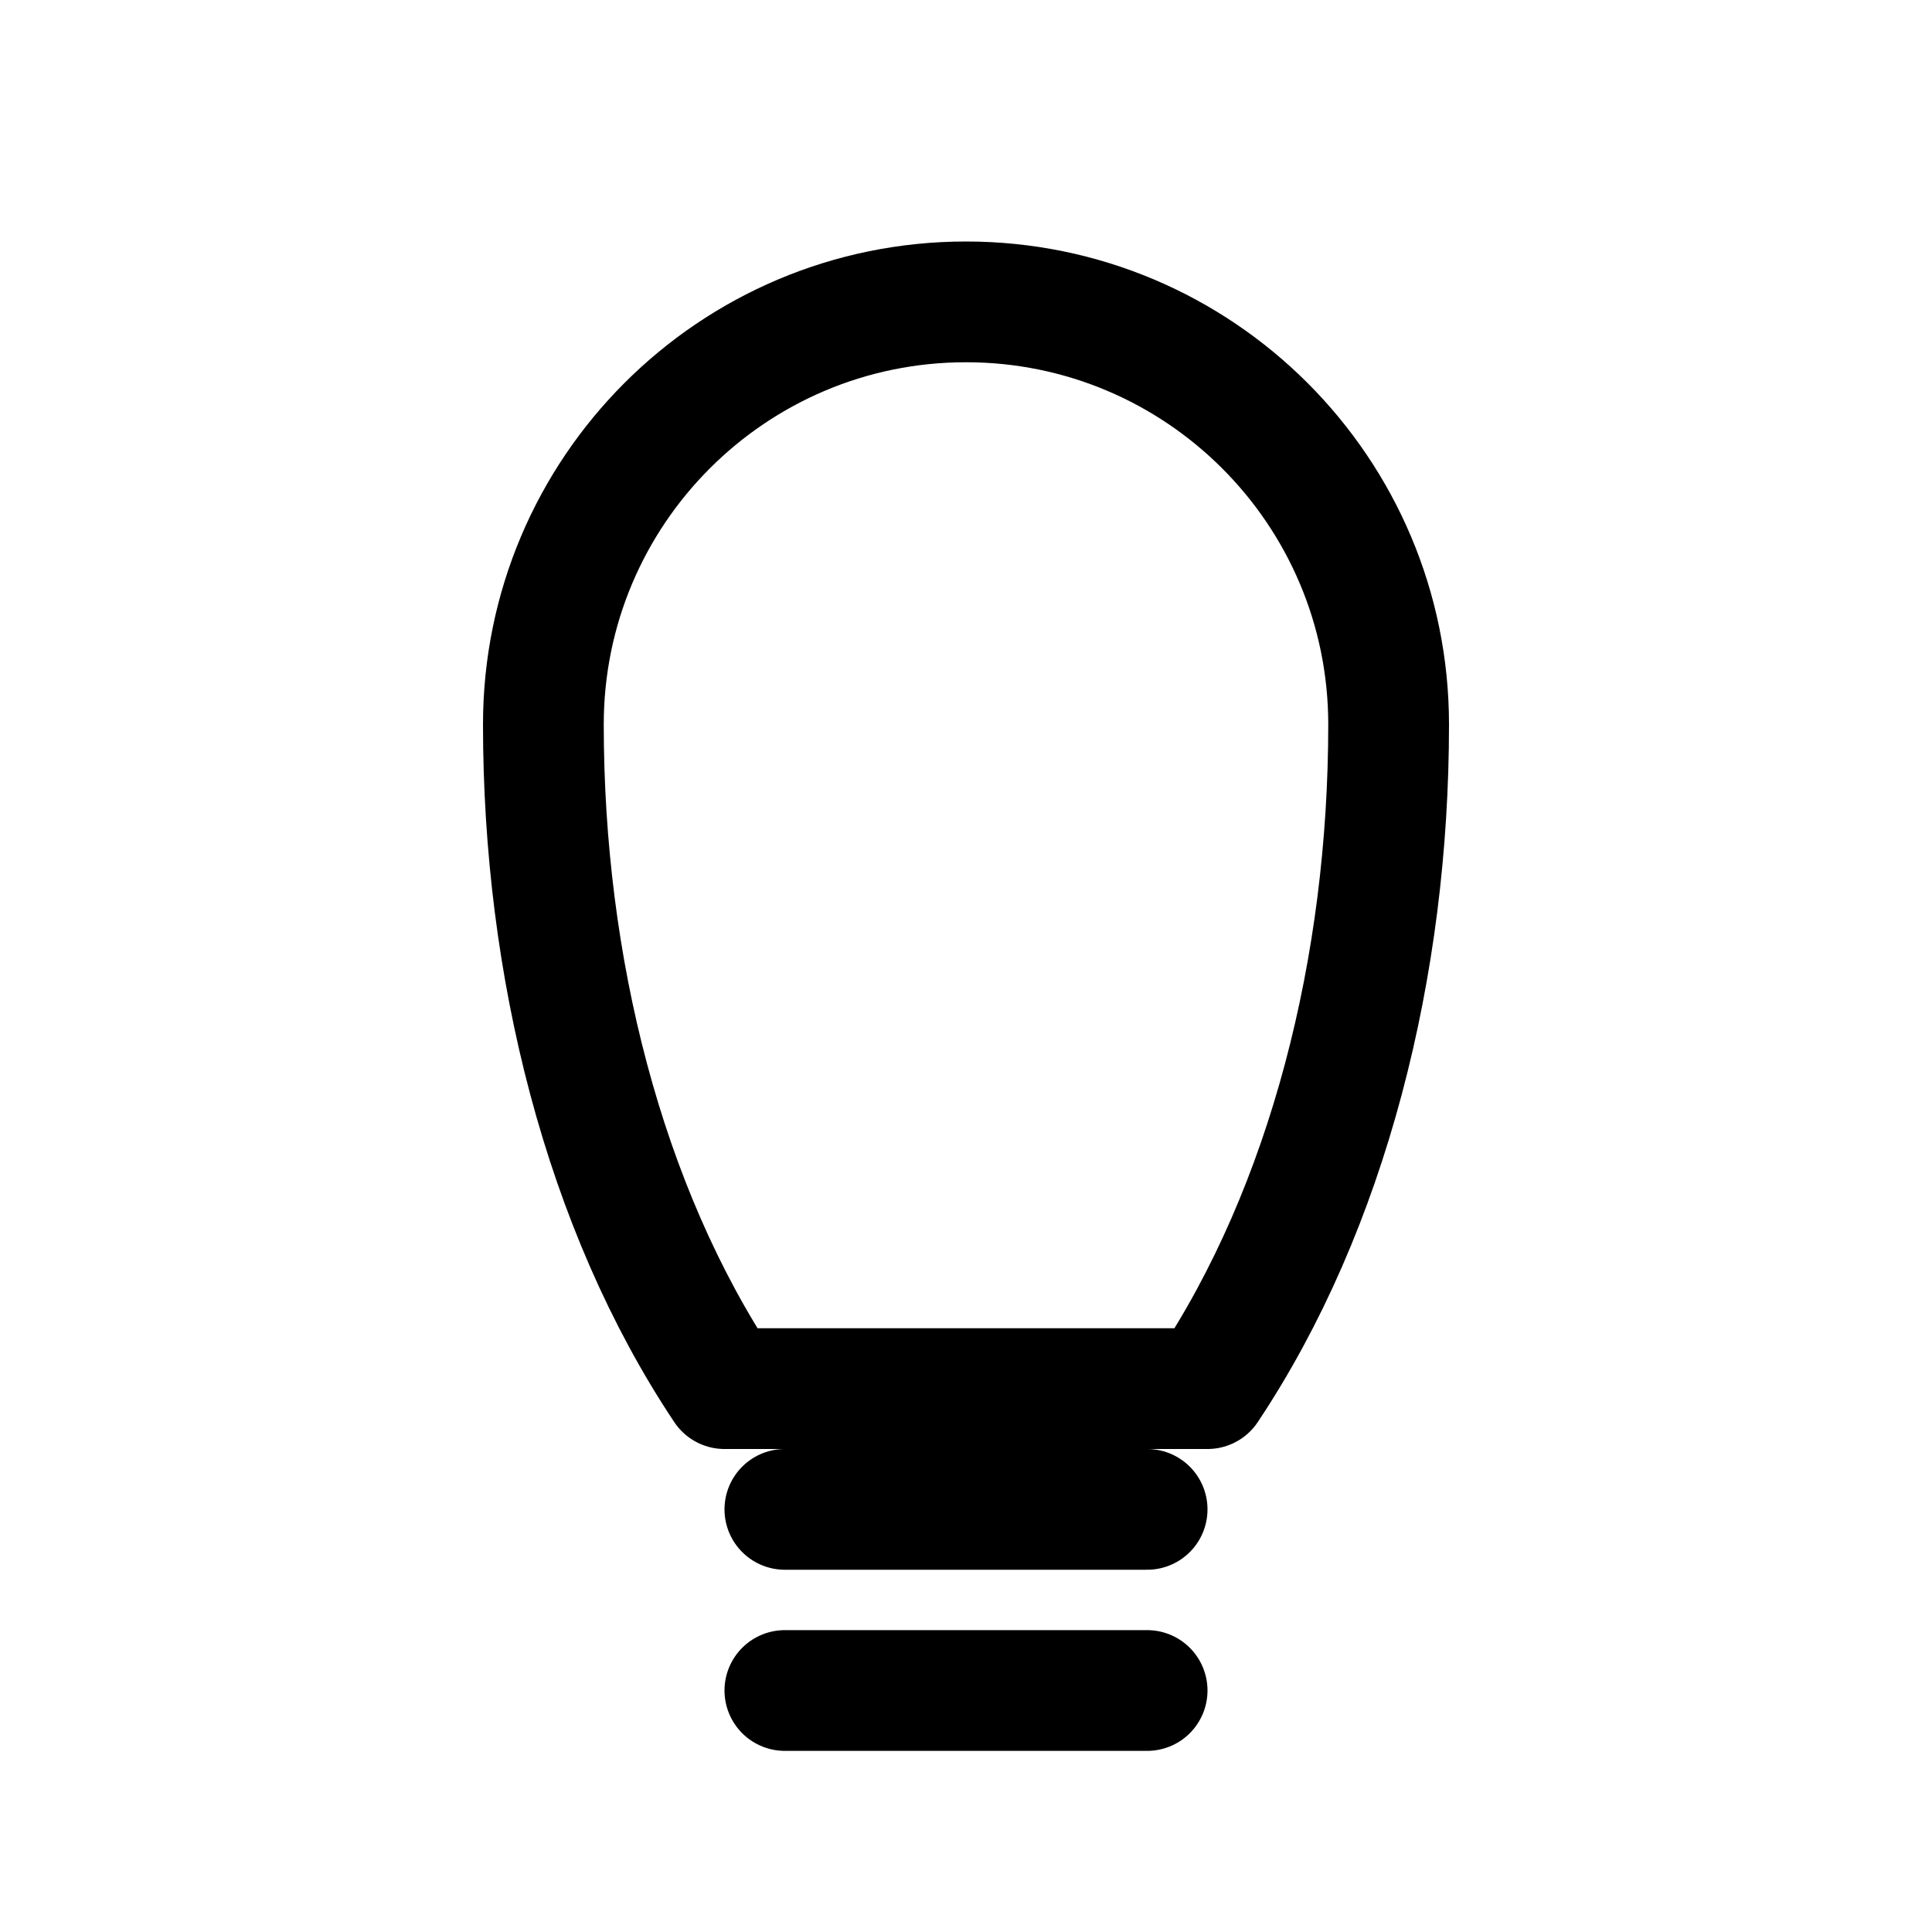
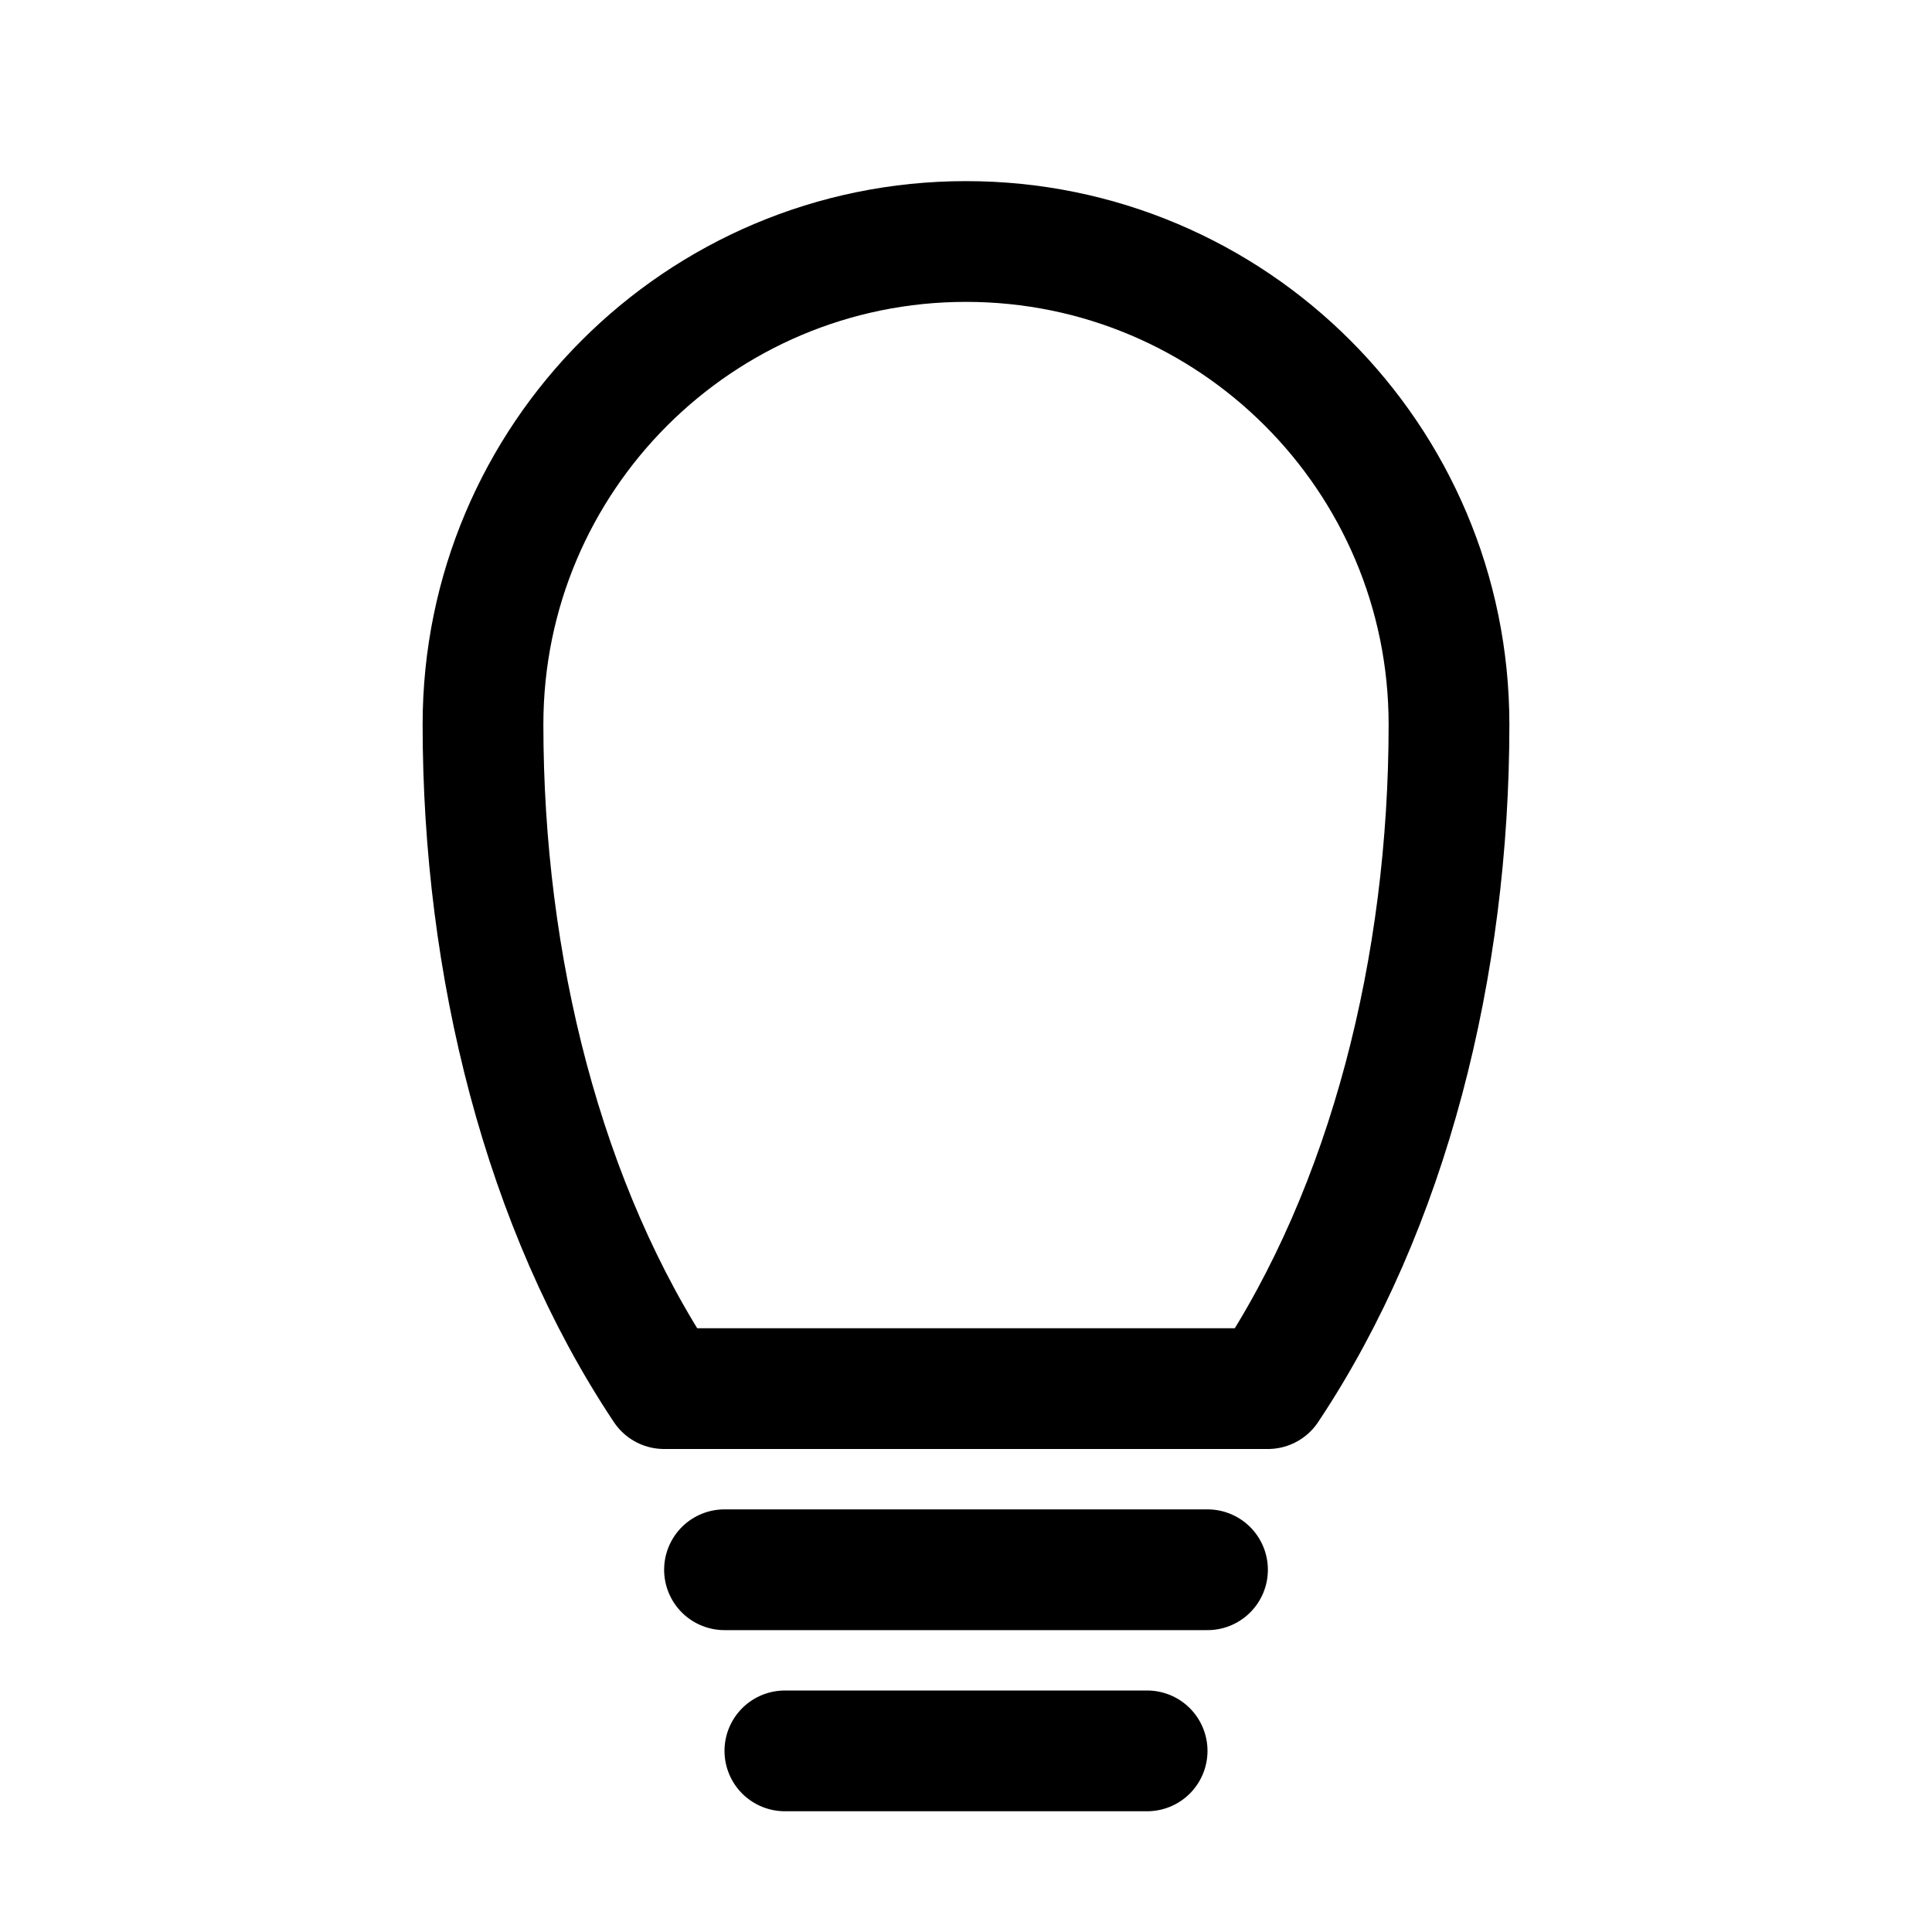
<svg xmlns="http://www.w3.org/2000/svg" viewBox="0 0 32 32" fill="none" stroke="currentColor" stroke-width="2" stroke-linecap="round" stroke-linejoin="round">
-   <path d="M 12 23 C 10 20 9 16 9 12 A 7 7 0 1 1 23 12 C 23 16 22 20 20 23 Z" />
-   <path d="M 13 25 H 19 M 13 28 H 19" />
+   <path d="M 11 23 C 9 20 8 16 8 12 A 8 8 0 1 1 24 12 C 24 16 23 20 21 23 Z" />
+   <path d="M 12 26 H 20 M 13 29 H 19" />
</svg>
